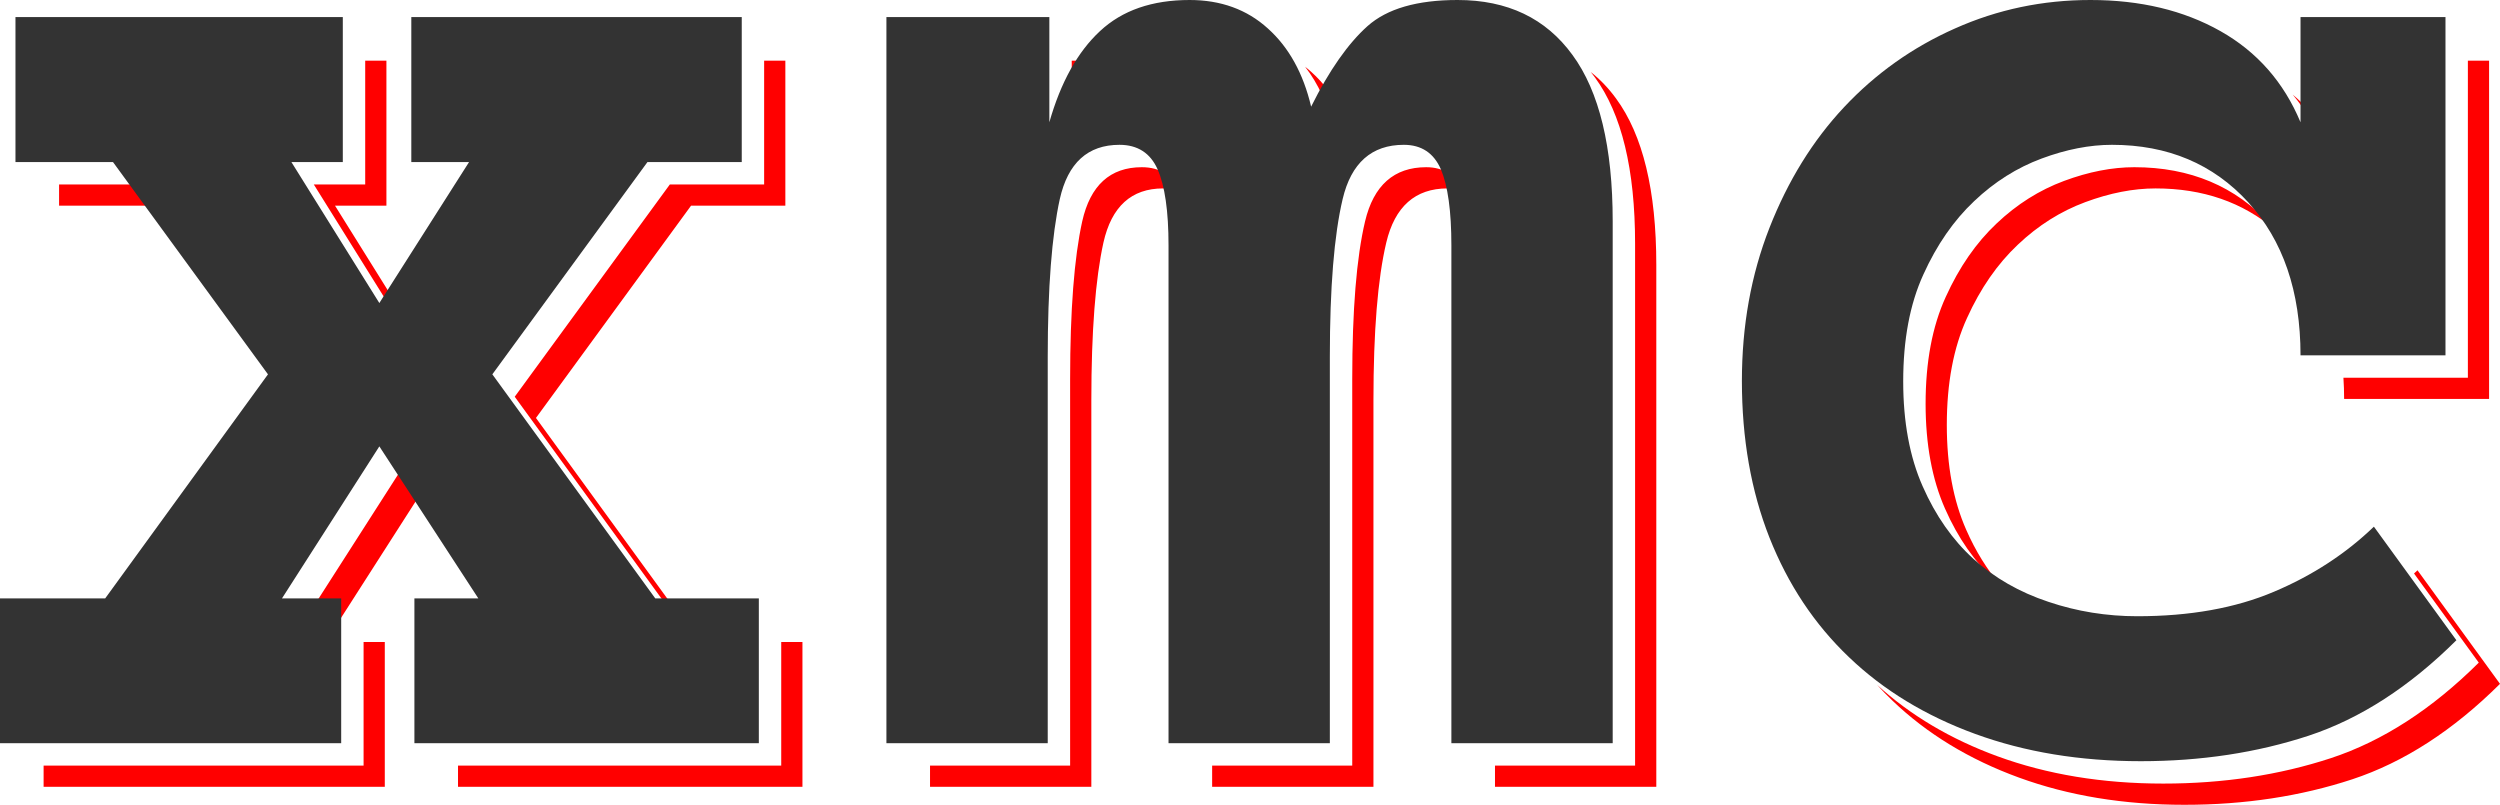
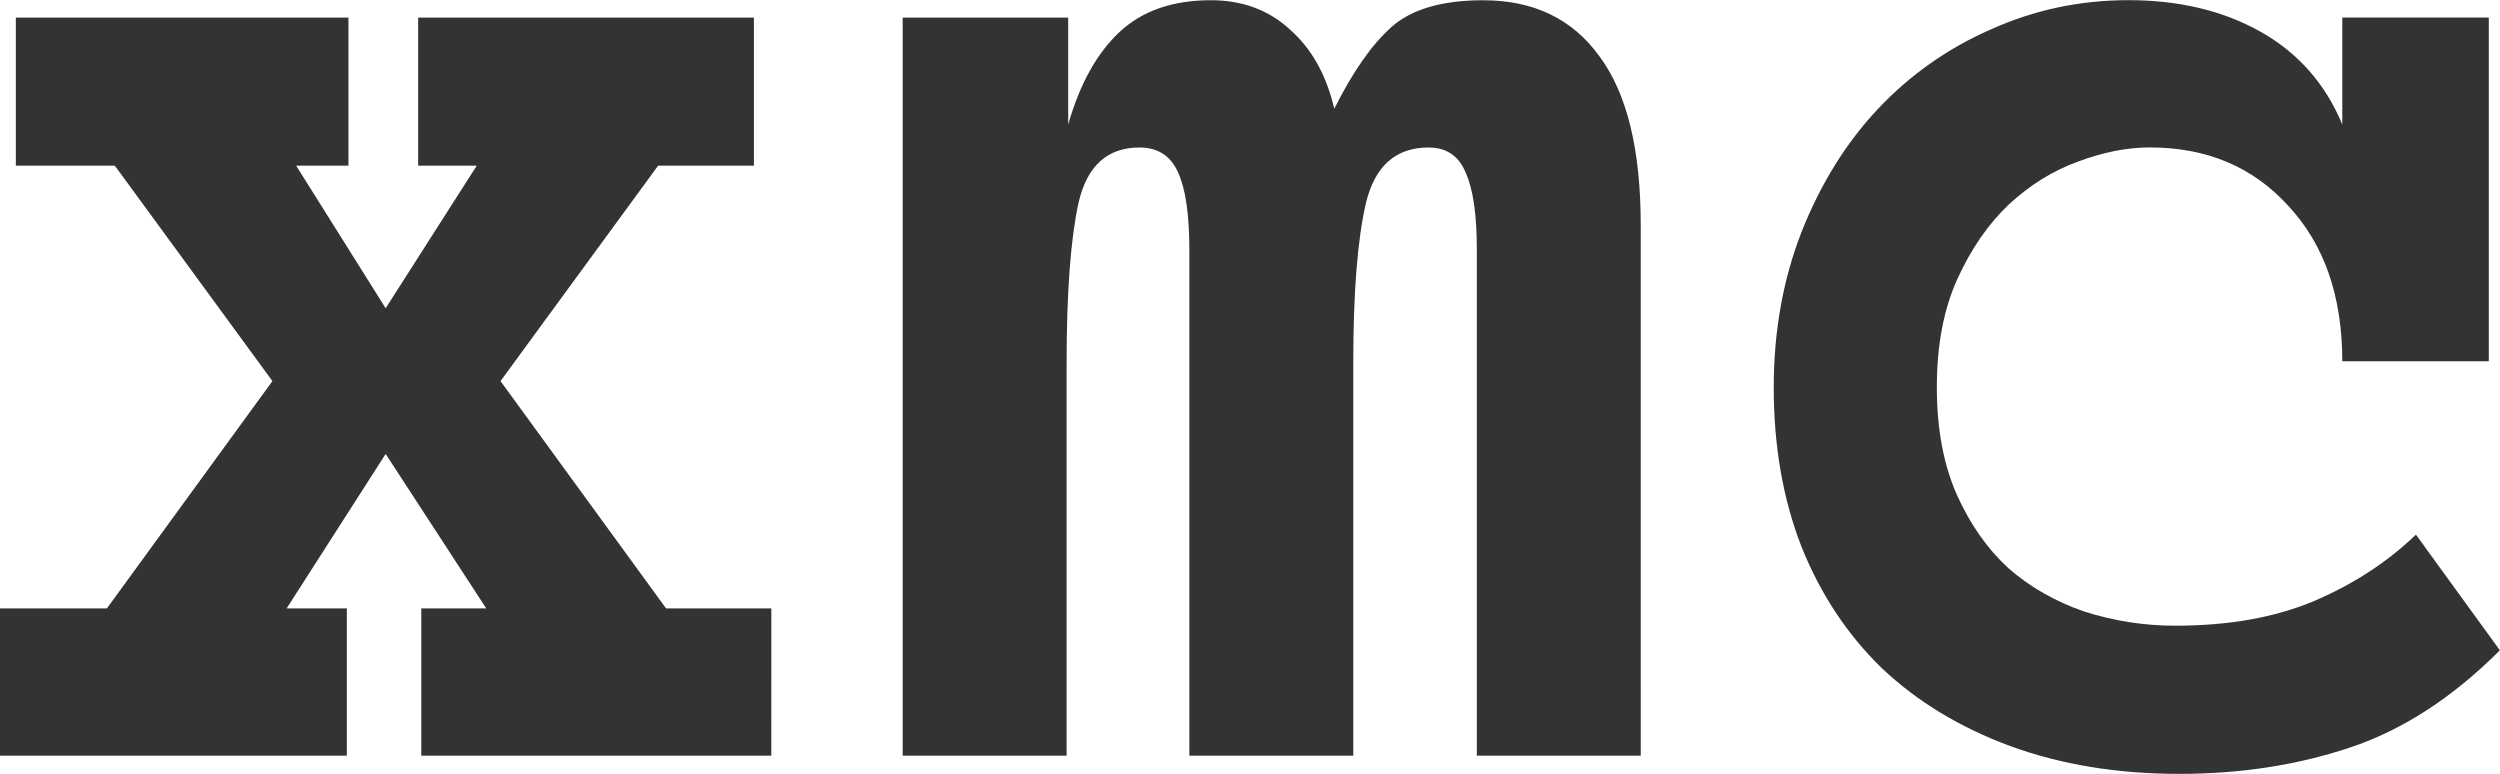
- <svg xmlns="http://www.w3.org/2000/svg" id="svg18" height="61.459mm" width="190.913mm">
-   <path style="fill:#ff0000;fill-opacity:1;fill-rule:nonzero;stroke:none" d="M 105.406 17.518 L 105.406 53.234 L 90.566 53.234 L 115.951 93.926 L 117.113 92.098 L 96.689 59.357 L 111.529 59.357 L 111.529 17.518 L 105.406 17.518 z M 220.549 17.518 L 220.549 53.234 L 193.338 53.234 L 148.564 114.506 L 195.59 179.178 L 197.26 179.178 L 154.688 120.629 L 199.459 59.357 L 226.672 59.357 L 226.672 17.518 L 220.549 17.518 z M 309.33 17.518 L 309.33 41.754 C 310.968 35.988 313.011 30.904 315.453 26.512 L 315.453 17.518 L 309.33 17.518 z M 712.289 17.518 L 712.289 109.02 L 676.369 109.02 C 676.499 111.015 676.572 113.052 676.572 115.143 L 718.412 115.143 L 718.412 17.518 L 712.289 17.518 z M 376.672 19.256 C 380.471 24.111 383.211 30.125 384.889 37.248 C 385.684 35.651 386.484 34.139 387.289 32.67 C 385.031 27.986 382.108 24.014 378.51 20.793 C 377.913 20.251 377.298 19.744 376.672 19.256 z M 459.129 20.779 C 459.532 21.284 459.932 21.791 460.318 22.322 C 468.057 32.867 471.926 48.898 471.926 70.328 L 471.926 220.975 L 431.49 220.975 L 431.49 227.098 L 478.049 227.098 L 478.049 76.451 C 478.049 55.021 474.18 38.99 466.441 28.445 C 464.274 25.463 461.83 22.919 459.129 20.779 z M 661.729 27.305 C 665.277 31.515 668.189 36.328 670.451 41.754 L 670.451 36.783 C 667.937 33.25 665.031 30.089 661.729 27.305 z M 329.57 48.26 C 320.429 48.26 314.688 53.489 312.35 63.906 C 310.054 74.324 308.863 89.504 308.863 109.445 L 308.863 220.975 L 268.428 220.975 L 268.428 227.098 L 314.986 227.098 L 314.986 115.568 C 314.986 95.627 316.177 80.447 318.473 70.029 C 320.811 59.612 326.552 54.383 335.693 54.383 C 337.484 54.383 339.089 54.668 340.518 55.225 C 338.423 50.598 334.748 48.26 329.57 48.26 z M 411.633 48.26 C 402.364 48.26 396.454 53.489 393.988 63.906 C 391.522 74.324 390.289 89.504 390.289 109.445 L 390.289 220.975 L 349.852 220.975 L 349.852 227.098 L 396.41 227.098 L 396.41 115.568 C 396.41 95.627 397.643 80.447 400.109 70.029 C 402.576 59.612 408.487 54.383 417.756 54.383 C 419.415 54.383 420.909 54.639 422.244 55.141 C 420.188 50.571 416.653 48.26 411.633 48.26 z M 616.025 48.26 C 609.605 48.26 602.845 49.579 595.744 52.215 C 588.643 54.851 582.137 58.932 576.27 64.502 C 570.359 70.072 565.469 77.131 561.6 85.678 C 557.688 94.224 555.775 104.514 555.775 116.547 C 555.775 128.24 557.645 138.359 561.387 146.82 C 565.128 155.324 570.019 162.298 576.057 167.783 C 576.478 168.163 576.918 168.52 577.35 168.887 C 573.482 164.345 570.195 159.045 567.51 152.943 C 563.768 144.482 561.898 134.363 561.898 122.67 C 561.898 110.637 563.811 100.347 567.723 91.801 C 571.592 83.254 576.482 76.195 582.393 70.625 C 588.26 65.055 594.764 60.974 601.865 58.338 C 608.966 55.702 615.728 54.383 622.148 54.383 C 635.797 54.383 647.27 58.364 656.588 66.268 C 656.168 65.774 655.751 65.28 655.312 64.801 C 645.235 53.788 632.14 48.26 616.025 48.26 z M 17.051 53.234 L 17.051 59.357 L 43.547 59.357 L 39.076 53.234 L 17.051 53.234 z M 131.301 53.234 L 131.301 59.357 L 137.949 59.357 L 141.846 53.234 L 131.301 53.234 z M 115.951 135.297 L 87.846 179.178 L 97.891 179.178 L 121.016 143.074 L 115.951 135.297 z M 697.748 164.594 C 697.42 164.91 697.085 165.218 696.752 165.529 L 715.436 191.254 C 701.914 204.69 687.713 213.874 672.789 218.807 C 657.907 223.696 641.75 226.162 624.359 226.162 C 606.799 226.162 590.896 223.527 576.566 218.297 C 563.002 213.346 551.386 206.447 541.744 197.646 C 543.191 199.232 544.687 200.776 546.25 202.266 C 556.2 211.79 568.36 219.188 582.689 224.418 C 597.019 229.648 612.922 232.285 630.482 232.285 C 647.873 232.285 664.03 229.819 678.912 224.93 C 693.837 219.997 708.037 210.813 721.559 197.377 L 697.748 164.594 z M 104.939 185.301 L 104.939 220.975 L 12.586 220.975 L 12.586 227.098 L 111.061 227.098 L 111.061 185.301 L 104.939 185.301 z M 225.482 185.301 L 225.482 220.975 L 132.193 220.975 L 132.193 227.098 L 231.605 227.098 L 231.605 185.301 L 225.482 185.301 z " id="path12" />
-   <path id="path16" d="m 219.019,214.512 h -99.411 v -41.797 h 18.454 l -28.573,-43.88 -28.106,43.88 h 17.093 v 41.797 H 0 V 172.715 H 30.359 L 77.343,108.043 32.613,46.772 H 4.465 V 4.932 H 98.943 V 46.772 H 84.104 L 109.488,87.463 135.383,46.772 H 118.715 V 4.932 h 95.372 v 41.839 h -27.213 l -44.773,61.271 47.027,64.672 h 29.891 z m 246.444,0 H 418.904 V 70.838 c 0,-9.907 -1.02,-17.22 -3.019,-21.94 -2.041,-4.72 -5.613,-7.101 -10.715,-7.101 -9.269,0 -15.18,5.23 -17.646,15.647 -2.466,10.417 -3.699,25.597 -3.699,45.539 V 214.512 H 337.266 V 70.838 c 0,-9.907 -1.063,-17.22 -3.146,-21.94 -2.083,-4.72 -5.783,-7.101 -11.013,-7.101 -9.142,0 -14.882,5.23 -17.22,15.647 C 303.591,67.861 302.4,83.041 302.4,102.983 V 214.512 H 255.841 V 4.932 h 47.027 V 35.291 C 306.142,23.769 311.031,14.967 317.494,8.972 323.915,2.976 332.546,0 343.346,0 c 8.972,0 16.54,2.721 22.578,8.206 6.08,5.443 10.247,13.011 12.501,22.578 C 383.655,20.282 389.098,12.543 394.71,7.526 400.365,2.509 408.997,0 420.69,0 c 14.414,0 25.469,5.272 33.165,15.86 7.739,10.545 11.608,26.575 11.608,48.005 z m 243.51,-29.721 c -13.521,13.436 -27.723,22.62 -42.647,27.553 -14.882,4.89 -31.039,7.356 -48.43,7.356 -17.561,0 -33.463,-2.636 -47.792,-7.866 -14.329,-5.23 -26.49,-12.628 -36.439,-22.153 -9.992,-9.524 -17.603,-21.005 -22.961,-34.526 -5.315,-13.479 -7.951,-28.573 -7.951,-45.198 0,-15.902 2.636,-30.614 7.951,-44.178 5.315,-13.564 12.501,-25.214 21.557,-34.866 9.057,-9.652 19.729,-17.263 32.017,-22.706 C 576.567,2.721 589.578,0 603.354,0 c 14.372,0 26.872,2.976 37.502,8.972 10.63,5.995 18.326,14.797 23.131,26.32 V 4.932 h 41.839 v 97.625 H 663.987 c 0,-18.454 -5.06,-33.208 -15.137,-44.22 -10.077,-11.013 -23.173,-16.54 -39.288,-16.54 -6.42,0 -13.181,1.318 -20.282,3.954 -7.101,2.636 -13.606,6.718 -19.474,12.288 -5.91,5.57 -10.8,12.628 -14.669,21.175 -3.912,8.546 -5.825,18.836 -5.825,30.869 0,11.693 1.871,21.813 5.613,30.274 3.742,8.504 8.632,15.477 14.669,20.962 6.08,5.485 13.266,9.609 21.6,12.373 8.291,2.806 16.88,4.167 25.682,4.167 15.137,0 28.276,-2.339 39.416,-7.058 11.183,-4.72 20.792,-11.013 28.871,-18.794 z" style="fill:#333333;fill-opacity:1;fill-rule:nonzero;stroke:none" />
+ <svg xmlns="http://www.w3.org/2000/svg" width="78.308mm" height="24.234mm" version="1.1" viewBox="0 0 78.308 24.234">
+   <g transform="translate(-65.846 -136.38)">
+     <g stroke-width=".265" fill="#333" aria-label="xmc">
+       <path d="m90.006 160.05h-10.964v-4.614h2.034l-3.15-4.837-3.101 4.837h1.885v4.614h-10.864v-4.614h3.349l5.184-7.119-4.936-6.747h-3.101v-4.638h10.418v4.638h-1.637l2.803 4.465 2.853-4.465h-1.835v-4.638h10.517v4.638h-3.001l-4.936 6.747 5.184 7.119h3.299z" />
+       <path d="m117.24 160.05h-5.135v-15.85q0-1.637-0.347-2.406-0.322-0.794-1.166-0.794-1.538 0-1.96 1.736-0.397 1.712-0.397 5.011v12.303h-5.135v-15.85q0-1.637-0.347-2.406-0.347-0.794-1.215-0.794-1.513 0-1.91 1.736-0.372 1.712-0.372 5.011v12.303h-5.135v-23.118h5.184v3.349q0.546-1.91 1.612-2.902 1.067-0.992 2.853-0.992 1.488 0 2.481 0.918 1.017 0.893 1.389 2.481 0.868-1.736 1.786-2.555 0.943-0.843 2.877-0.843 2.381 0 3.646 1.761 1.29 1.736 1.29 5.283z" />
+       <path d="m144.15 156.75q-2.232 2.232-4.713 3.051-2.456 0.819-5.333 0.819-2.902 0-5.283-0.868-2.356-0.868-4.018-2.431-1.637-1.587-2.53-3.82-0.868-2.232-0.868-4.986 0-2.629 0.868-4.862 0.893-2.257 2.381-3.845 1.513-1.612 3.547-2.505 2.034-0.918 4.316-0.918 2.381 0 4.142 0.992 1.761 0.992 2.555 2.902v-3.349h4.589v10.765h-4.589q0-3.051-1.687-4.862-1.662-1.835-4.341-1.835-1.067 0-2.257 0.446-1.166 0.422-2.158 1.339-0.967 0.918-1.612 2.332-0.645 1.414-0.645 3.398 0 1.935 0.62 3.349 0.62 1.389 1.612 2.307 1.017 0.893 2.381 1.364 1.389 0.446 2.853 0.446 2.505 0 4.341-0.769 1.86-0.794 3.2-2.084z" />
+     </g>
+   </g>
</svg>
